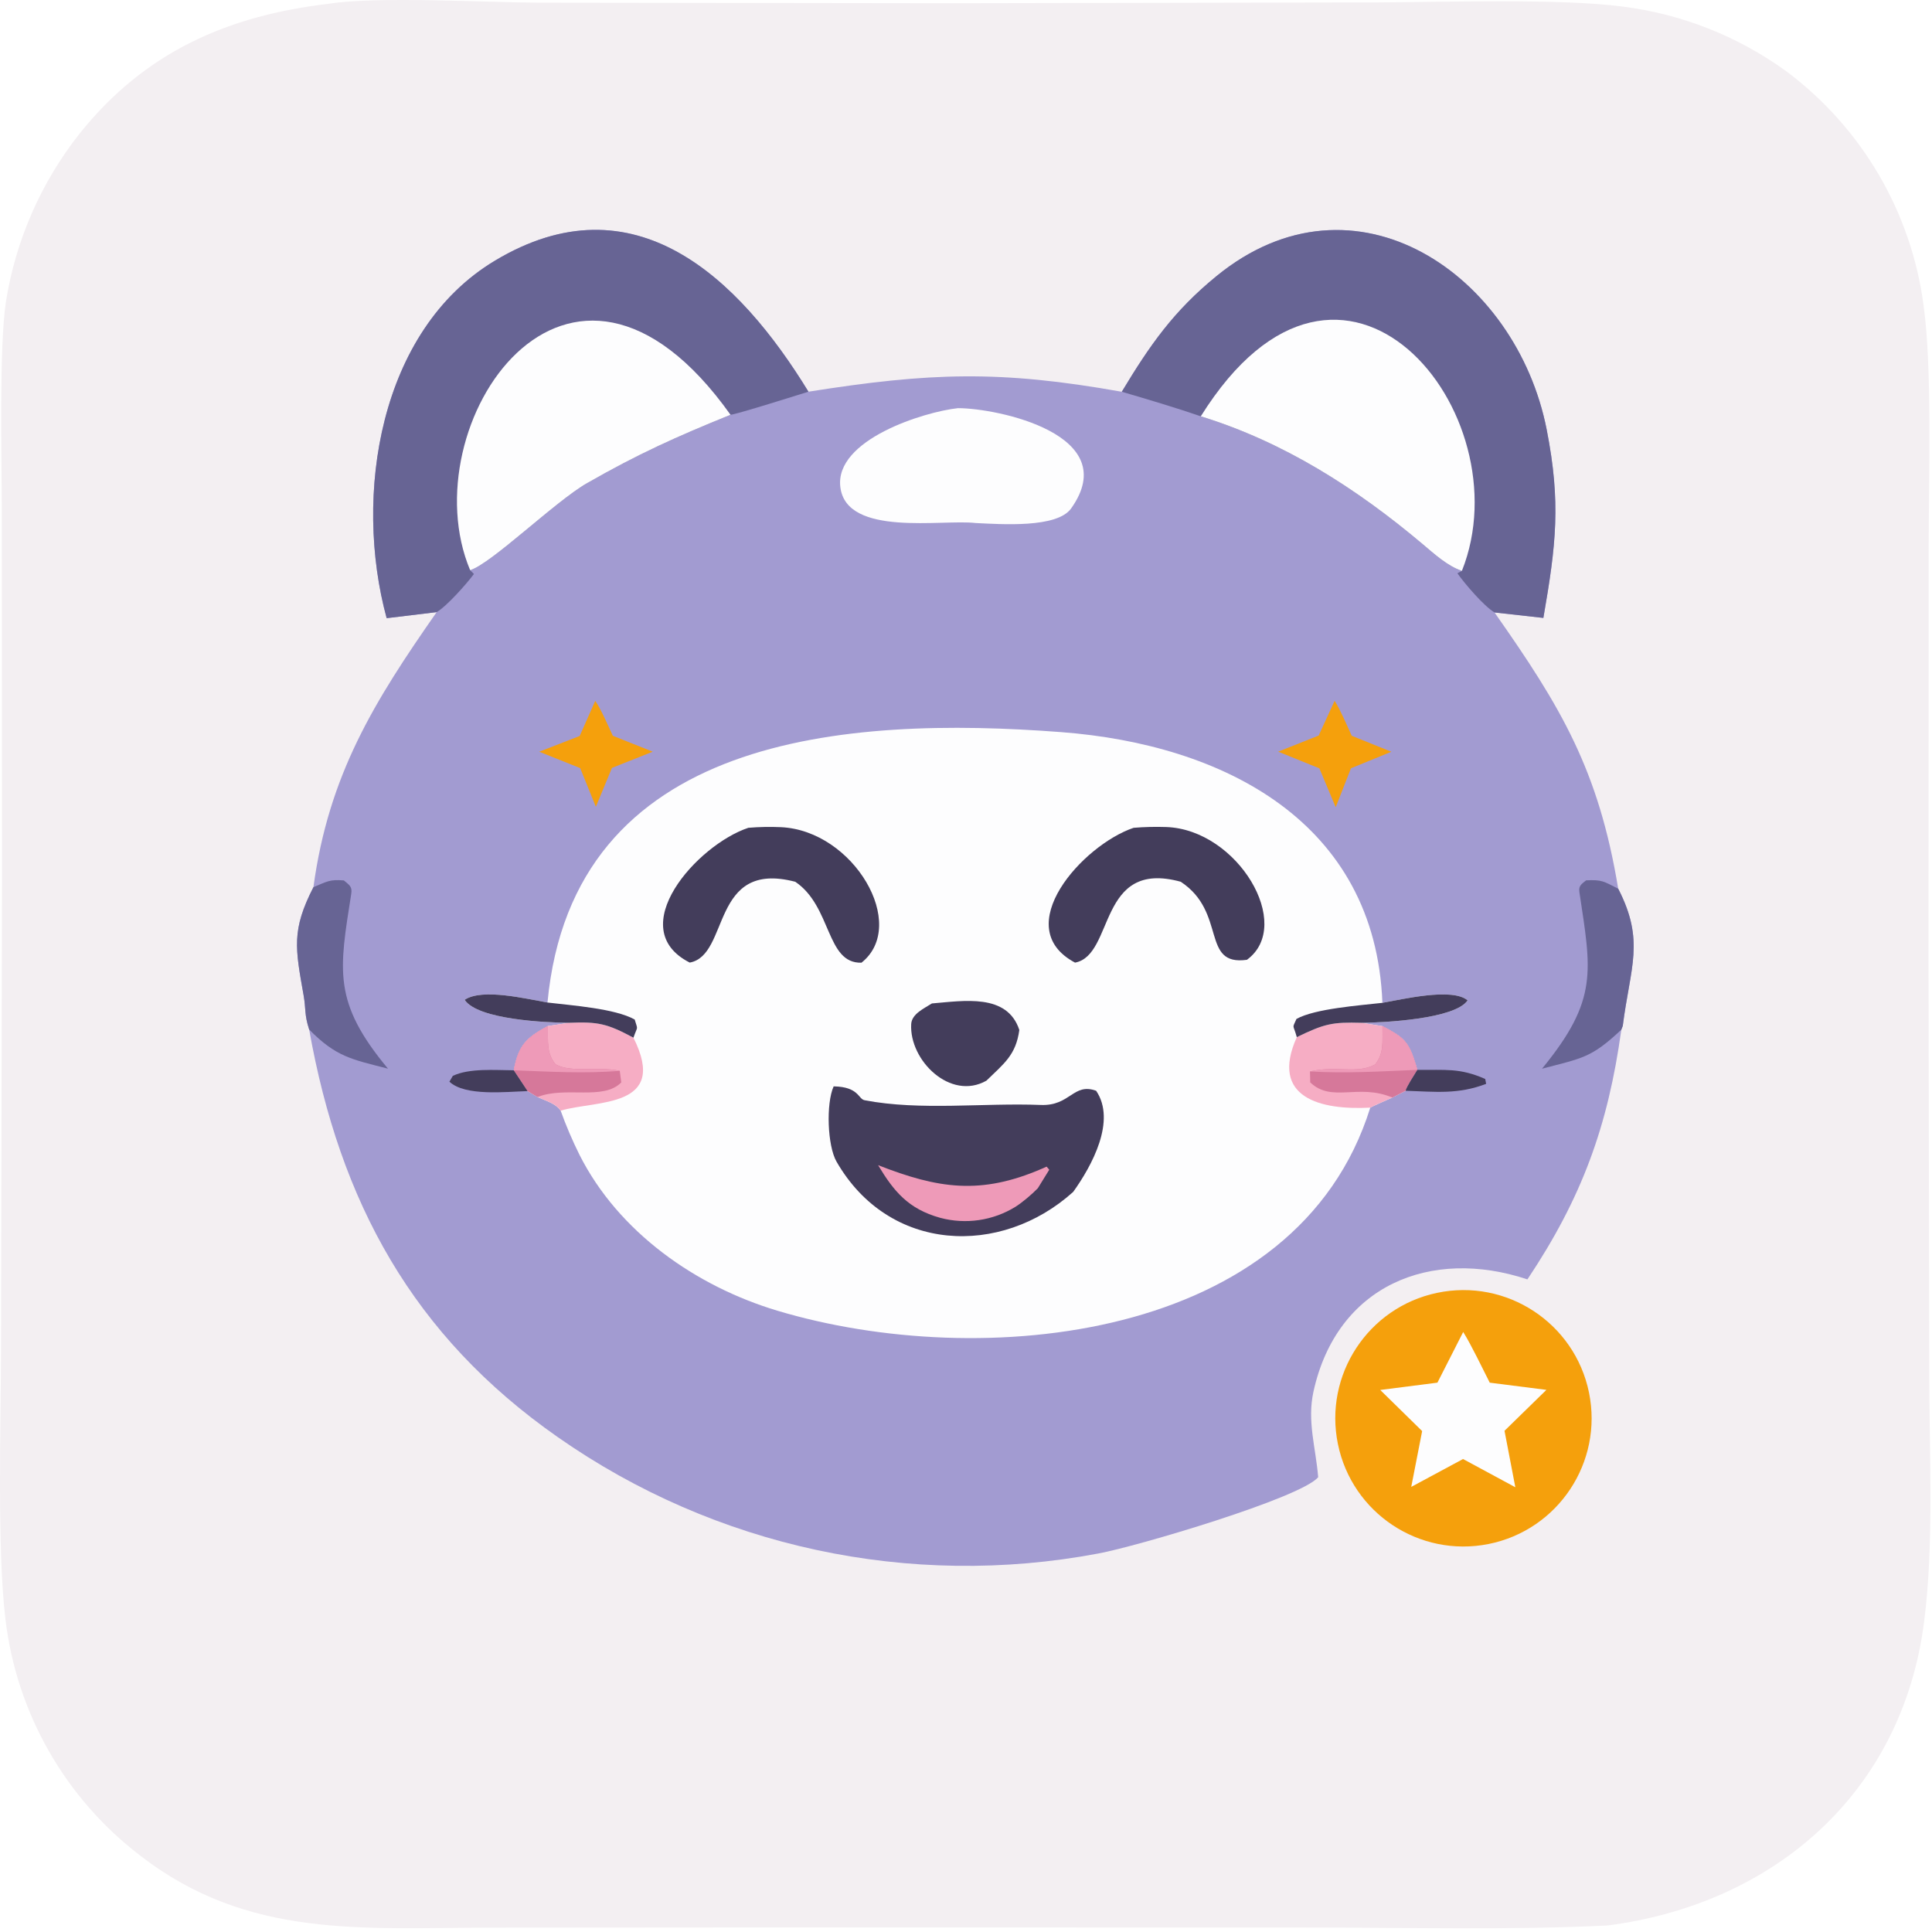
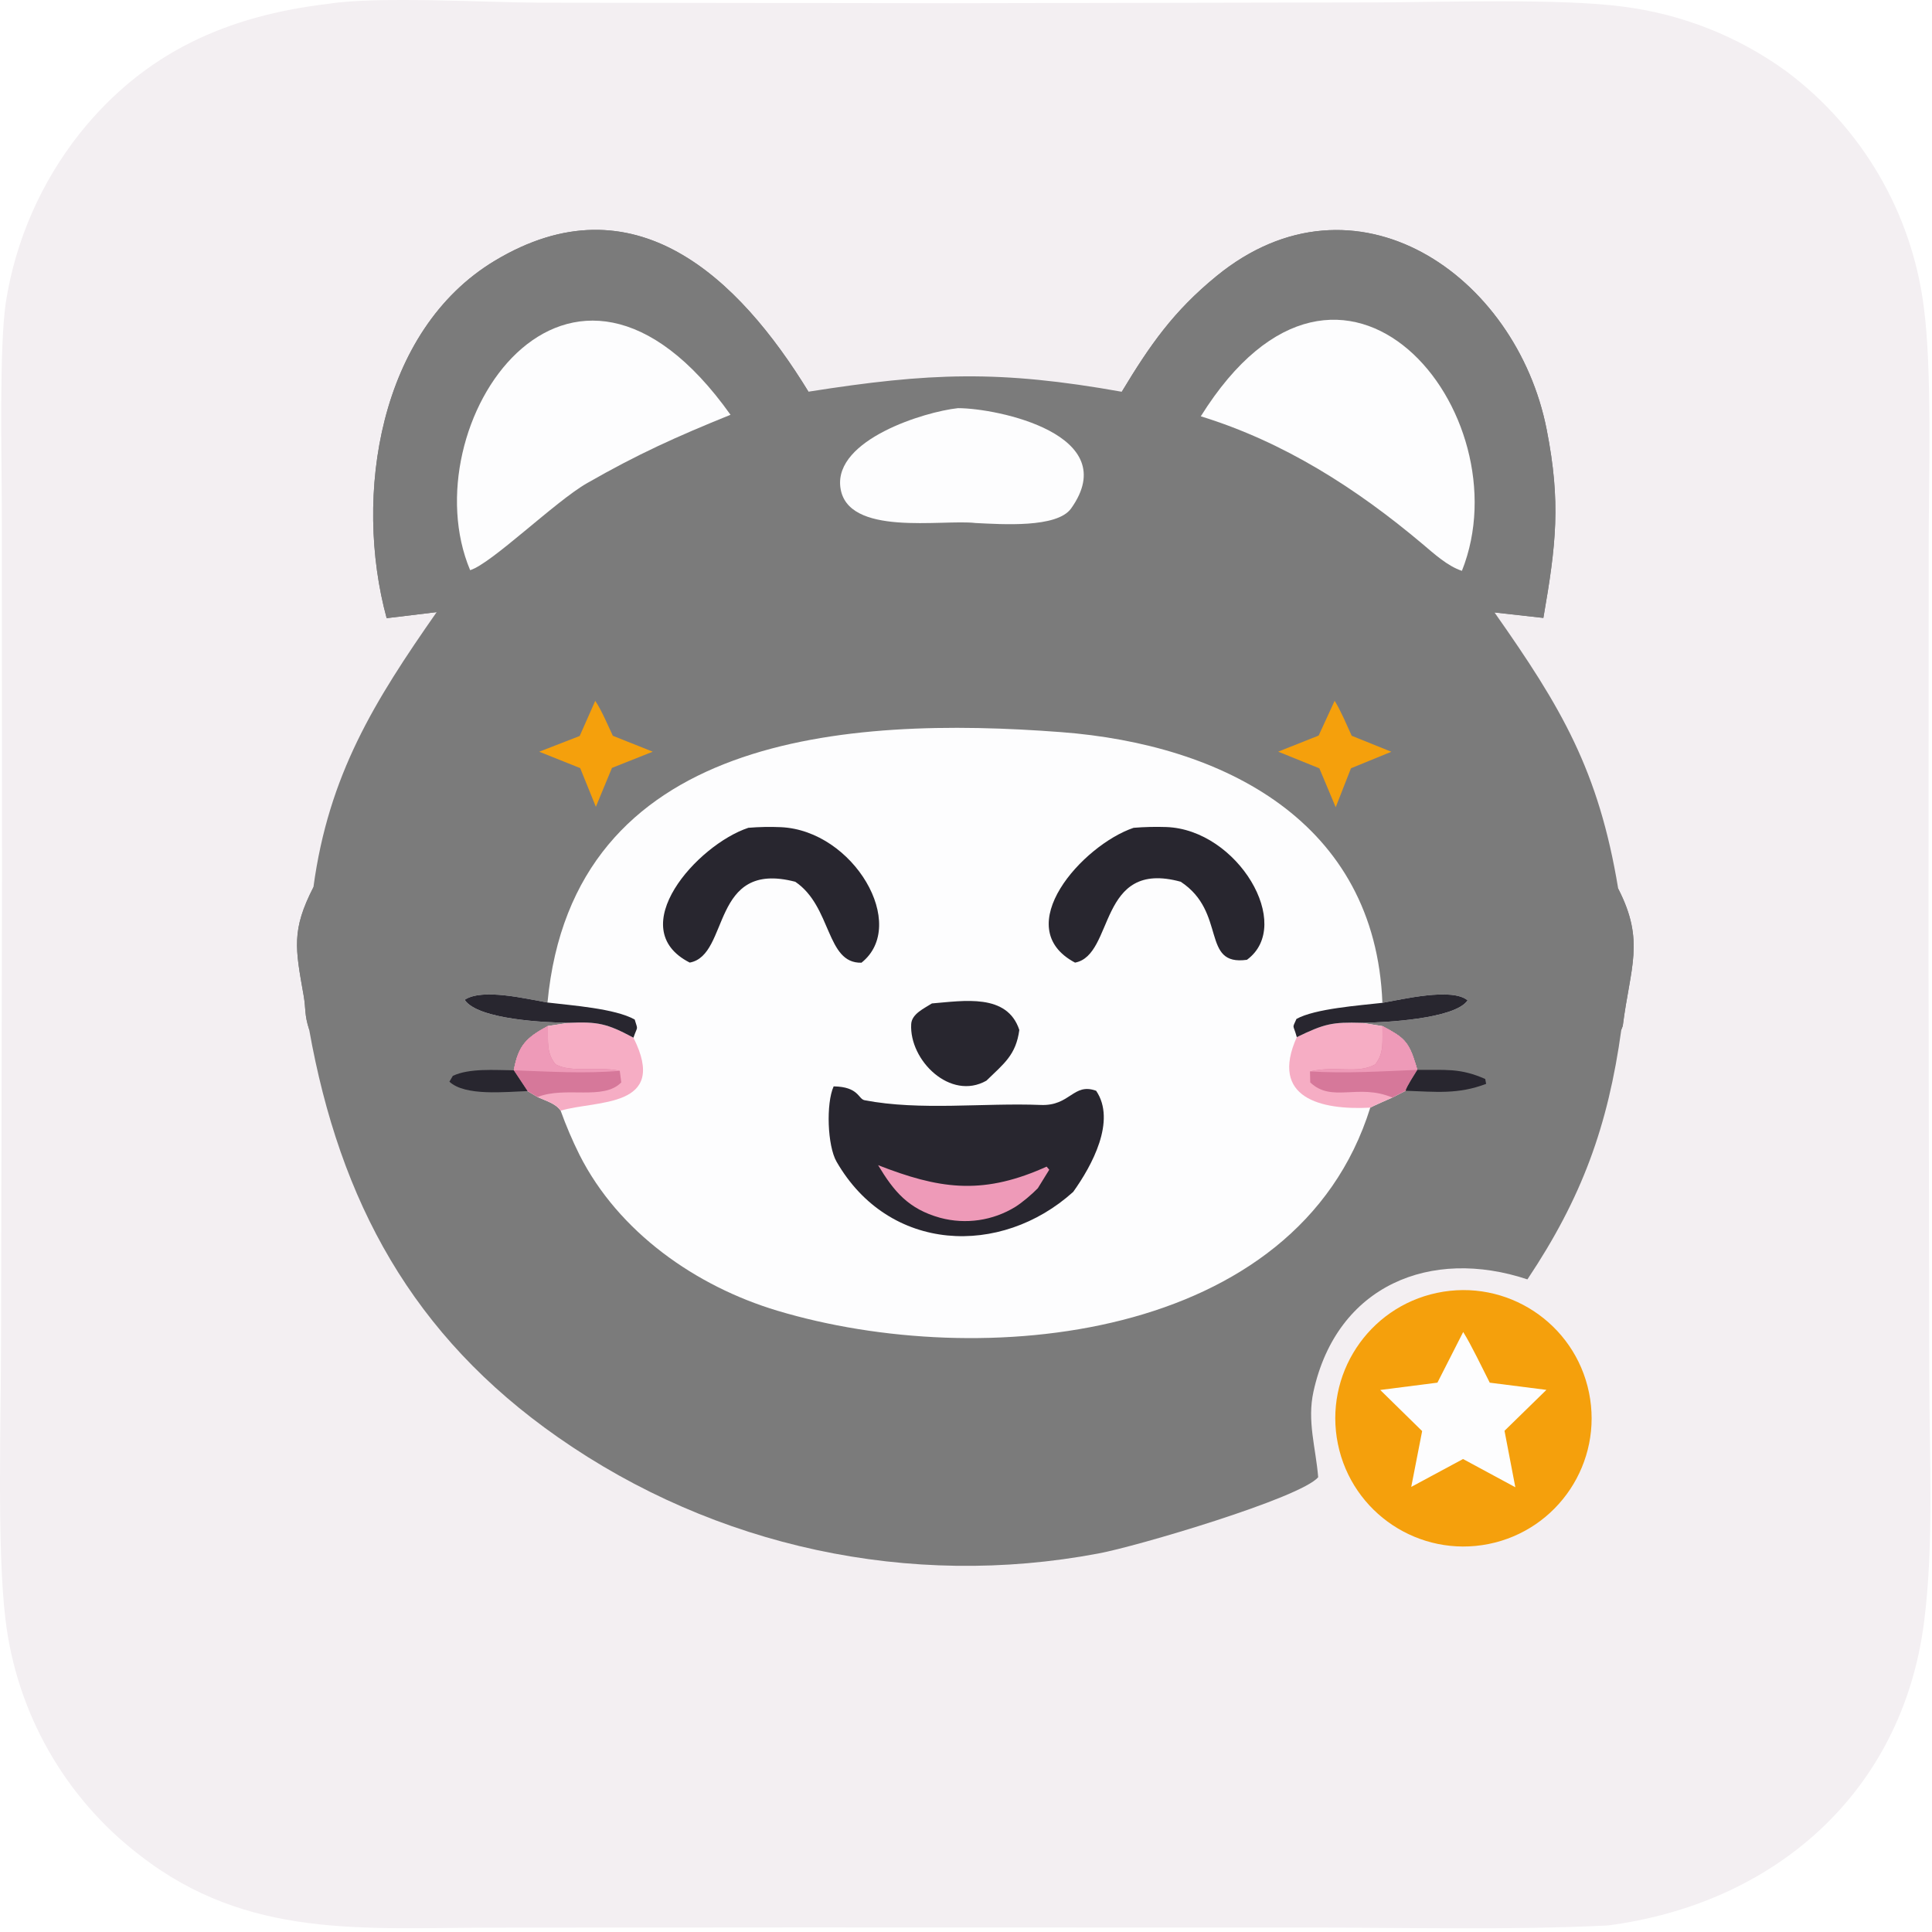
<svg xmlns="http://www.w3.org/2000/svg" width="487" height="487" viewBox="0 0 487 487" fill="none">
  <path d="M82.922 0.943C94.865 -0.978 122.898 0.623 135.695 0.674L239.96 0.813L346.844 0.609C363.709 0.547 393.303 -0.43 408.995 1.655C423.922 3.527 438.132 9.146 450.302 17.991C469.355 32.22 481.838 53.561 484.9 77.148C487.069 92.924 486.176 120.748 486.161 137.749L486.122 241.958L486.314 347.074C486.343 367.041 487.516 389.171 485.013 408.779C479.483 452.117 447.014 479.94 405.266 485.352C381.575 486.554 354.253 485.877 330.175 485.877L200.932 485.848L123.396 485.906C91.407 485.931 62.441 488.772 35.335 467.731C16.397 453.27 4.137 431.744 1.364 408.073C-0.764 390.373 0.223 358.39 0.264 339.218L0.51 220.277L0.455 127.916C0.433 115.469 -0.237 87.411 1.495 76.048C3.952 60.542 10.361 45.931 20.106 33.625C36.537 13.09 57.364 3.939 82.922 0.943Z" fill="#F3EFF2" />
-   <path d="M282.766 98.752C289.862 86.986 295.794 78.452 306.653 69.586C341.507 41.125 382.21 69.227 389.875 108.296C393.492 126.702 392.235 137.38 389.036 155.761L376.72 154.382C393.55 178.309 402.967 194.148 407.903 224.017C414.704 237.246 410.936 243.703 409.051 258.606C408.929 258.925 408.811 259.239 408.688 259.558C405.332 283.862 398.747 301.944 385.017 322.494C360.698 314.398 336.983 323.932 331.085 350.792C329.446 358.27 331.669 364.88 332.273 372.358C327.93 377.569 286.486 389.832 276.839 391.594C229.365 400.558 180.285 390.004 140.688 362.319C103.976 336.685 85.66 302.91 77.931 259.513C76.684 255.701 77.145 254.366 76.53 250.887C74.429 239.007 73.453 234.468 79.005 223.629C82.837 195.321 94.336 176.812 110.072 154.299L97.463 155.825C89.059 124.985 95.521 83.286 124.709 65.734C159.865 44.594 186.26 70.096 203.788 98.733C234.379 93.914 251.892 93.247 282.766 98.752Z" fill="#A29BD1" />
-   <path d="M97.464 155.825C89.059 124.985 95.522 83.286 124.709 65.734C159.866 44.594 186.261 70.096 203.789 98.733C201.668 99.39 185.708 104.435 184.142 104.557C170.436 110.107 160.854 114.425 147.979 121.79C139.937 126.393 123.886 142.09 118.509 143.724L119.466 144.686C117.628 147.15 112.658 152.792 110.072 154.299L97.464 155.825Z" fill="#676494" />
+   <path d="M282.766 98.751C289.862 86.984 295.794 78.451 306.653 69.585C341.507 41.124 382.21 69.226 389.875 108.295C393.492 126.701 392.235 137.379 389.036 155.76L376.72 154.381C393.55 178.308 402.967 194.147 407.903 224.016C414.704 237.245 410.936 243.702 409.051 258.605C408.929 258.924 408.811 259.238 408.688 259.557C405.332 283.861 398.747 301.943 385.017 322.493C360.698 314.397 336.983 323.931 331.085 350.791C329.446 358.269 331.669 364.879 332.273 372.357C327.93 377.569 286.486 389.831 276.839 391.593C229.365 400.557 180.285 390.003 140.688 362.318C103.976 336.684 85.66 302.909 77.931 259.513C76.684 255.7 77.145 254.365 76.53 250.886C74.429 239.006 73.453 234.467 79.005 223.628C82.837 195.32 94.336 176.811 110.072 154.298L97.463 155.824C89.059 124.984 95.521 83.285 124.709 65.733C159.865 44.593 186.26 70.095 203.788 98.732C234.379 93.913 251.892 93.246 282.766 98.751Z" fill="#7B7B7B" />
+   <path d="M97.464 155.824C89.059 124.984 95.522 83.285 124.709 65.733C159.866 44.593 186.261 70.095 203.789 98.732C201.668 99.389 185.708 104.434 184.142 104.556C170.436 110.106 160.854 114.424 147.979 121.789C139.937 126.392 123.886 142.089 118.509 143.723L119.466 144.685C117.628 147.149 112.658 152.791 110.072 154.298L97.464 155.824Z" fill="#7B7B7B" />
  <path d="M118.509 143.724C103.234 107.378 143.285 47.126 184.142 104.556C170.436 110.106 160.854 114.424 147.978 121.79C139.937 126.392 123.886 142.09 118.509 143.724Z" fill="#FDFDFE" />
-   <path d="M282.768 98.752C289.863 86.985 295.795 78.452 306.655 69.585C341.508 41.125 382.212 69.227 389.876 108.296C393.493 126.702 392.236 137.379 389.037 155.76L376.721 154.382C374.066 152.811 369.14 147.051 367.368 144.504L368.506 143.891C364.905 142.723 361.45 139.548 358.511 137.07C341.931 123.11 323.633 111.392 302.685 104.939C296.453 102.785 289.088 100.606 282.768 98.752Z" fill="#676494" />
-   <path d="M302.684 104.94C338.485 47.647 384.315 104.297 368.505 143.891C364.904 142.723 361.449 139.549 358.51 137.071C341.929 123.11 323.631 111.393 302.684 104.94Z" fill="#FDFDFE" />
-   <path d="M388.693 269.391C402.992 251.971 401.088 244.728 398.124 224.909C397.874 223.241 398.65 222.863 399.812 221.911C403.821 221.715 404.17 222.137 407.904 224.016C414.705 237.245 410.937 243.703 409.052 258.605C408.93 258.924 408.812 259.238 408.689 259.557C401.093 266.672 398.983 266.687 388.693 269.391Z" fill="#676494" />
-   <path d="M79.005 223.629C82.439 222.206 83.132 221.622 86.685 221.931C87.99 223.074 88.835 223.403 88.541 225.278C85.519 244.601 83.782 252.56 97.801 269.381C88.686 267.036 84.73 266.432 77.931 259.513C76.684 255.701 77.145 254.366 76.53 250.887C74.429 239.007 73.453 234.468 79.005 223.629Z" fill="#676494" />
-   <path d="M138.006 252.708C144.389 185.124 213.238 180.419 267.468 184.545C308.352 187.656 346.695 207.117 348.462 252.786C353.501 251.908 366.058 248.88 369.939 252.163C366.74 256.898 348.751 257.767 343.25 257.821L348.481 258.655C353.844 261.481 355.096 262.492 356.867 268.312C357.005 268.768 357.137 269.224 357.265 269.681C356.592 270.785 354.536 273.925 354.306 274.946L350.969 276.663C350.213 277.002 345.851 278.906 345.405 279.205C326.954 338.373 247.075 345.723 195.939 330.384C175.415 324.231 155.927 310.604 146.082 291.114C144.282 287.498 142.694 283.773 141.324 279.97C140.091 278.165 137.782 277.571 135.504 276.526L132.989 275.034L129.512 269.794C130.662 263.557 132.59 261.604 138.106 258.625L143.424 257.816C137.655 257.776 120.455 257.026 117.129 252.03C121.554 249.047 132.546 251.76 138.006 252.708Z" fill="#FDFDFE" />
-   <path d="M326.885 261.432C333.921 258.026 335.82 257.614 343.249 257.82L348.48 258.654C353.843 261.481 355.095 262.492 356.866 268.311C357.003 268.768 357.136 269.224 357.263 269.68C356.591 270.784 354.535 273.925 354.305 274.945L350.968 276.663C350.212 277.001 345.85 278.905 345.403 279.205C332.989 279.867 319.981 276.8 326.885 261.432Z" fill="#F6ADC4" />
+   <path d="M282.768 98.752C289.863 86.985 295.795 78.452 306.655 69.585C341.508 41.125 382.212 69.227 389.876 108.296C393.493 126.702 392.236 137.379 389.037 155.76L376.721 154.382C374.066 152.811 369.14 147.051 367.368 144.504L368.506 143.891C364.905 142.723 361.45 139.548 358.511 137.07C341.931 123.11 323.633 111.392 302.685 104.939C296.453 102.785 289.088 100.606 282.768 98.752Z" fill="#7B7B7B" />
+   <path d="M302.684 104.939C338.485 47.646 384.315 104.296 368.505 143.89C364.904 142.722 361.449 139.548 358.51 137.07C341.929 123.109 323.631 111.392 302.684 104.939Z" fill="#FDFDFE" />
+   <path d="M388.693 269.391C402.992 251.971 401.088 244.728 398.124 224.909C397.874 223.241 398.65 222.863 399.812 221.911C403.821 221.715 404.17 222.137 407.904 224.016C414.705 237.245 410.937 243.703 409.052 258.605C408.93 258.924 408.812 259.238 408.689 259.557C401.093 266.672 398.983 266.687 388.693 269.391Z" fill="#7B7B7B" />
+   <path d="M79.005 223.63C82.439 222.207 83.132 221.623 86.685 221.932C87.99 223.075 88.835 223.404 88.541 225.279C85.519 244.602 83.782 252.561 97.801 269.382C88.686 267.037 84.73 266.433 77.931 259.514C76.684 255.702 77.145 254.367 76.53 250.888C74.429 239.008 73.453 234.469 79.005 223.63Z" fill="#7B7B7B" />
+   <path d="M138.006 252.708C144.389 185.125 213.238 180.42 267.468 184.546C308.352 187.657 346.695 207.118 348.462 252.787C353.501 251.909 366.058 248.881 369.939 252.164C366.74 256.899 348.751 257.768 343.25 257.821L348.481 258.656C353.844 261.482 355.096 262.493 356.867 268.313C357.005 268.769 357.137 269.225 357.265 269.682C356.592 270.786 354.536 273.926 354.306 274.947L350.969 276.664C350.213 277.003 345.851 278.907 345.405 279.206C326.954 338.374 247.075 345.724 195.939 330.385C175.415 324.232 155.927 310.605 146.082 291.115C144.282 287.499 142.694 283.774 141.324 279.971C140.091 278.166 137.782 277.572 135.504 276.527L132.989 275.035L129.512 269.794C130.662 263.558 132.59 261.605 138.106 258.626L143.424 257.817C137.655 257.777 120.455 257.027 117.129 252.031C121.554 249.048 132.546 251.761 138.006 252.708Z" fill="#FDFDFE" />
+   <path d="M326.885 261.433C333.921 258.027 335.82 257.615 343.249 257.821L348.48 258.655C353.843 261.482 355.095 262.493 356.866 268.312C357.003 268.769 357.136 269.225 357.263 269.681C356.591 270.785 354.535 273.926 354.305 274.946L350.968 276.664C350.212 277.002 345.85 278.906 345.403 279.206C332.989 279.868 319.981 276.801 326.885 261.433Z" fill="#F6ADC4" />
  <path d="M348.481 258.654C353.844 261.481 355.095 262.491 356.866 268.311C357.004 268.767 357.136 269.224 357.264 269.68C356.592 270.784 354.536 273.925 354.305 274.945L350.968 276.663C342.352 273.022 335.742 278.051 330.271 272.845L330.207 270.073C336.993 268.517 341.94 270.833 346.626 268.321C348.937 265.445 348.417 262.545 348.481 258.654Z" fill="#D6789A" />
  <path d="M348.481 258.654C353.844 261.481 355.095 262.491 356.866 268.311C357.004 268.767 357.136 269.224 357.264 269.68C348.235 270.053 339.226 270.622 330.207 270.073C336.993 268.517 341.94 270.833 346.626 268.321C348.937 265.445 348.417 262.545 348.481 258.654Z" fill="#EE9AB8" />
  <path d="M143.424 257.815C150.659 257.526 152.963 257.963 159.672 261.574C168.687 279.519 150.208 277.276 141.324 279.97C140.091 278.165 137.782 277.571 135.504 276.526L132.988 275.034L129.512 269.793C130.661 263.557 132.59 261.604 138.105 258.625L143.424 257.815Z" fill="#F6ADC4" />
  <path d="M129.512 269.793C130.661 263.556 132.59 261.604 138.105 258.625C138.188 262.521 137.686 265.416 140.03 268.267C143.904 270.495 150.243 268.709 156.225 269.916L156.607 272.845C152.049 277.492 142.585 273.729 135.504 276.525L132.988 275.034L129.512 269.793Z" fill="#D6789A" />
  <path d="M129.512 269.793C130.661 263.556 132.59 261.604 138.105 258.625C138.188 262.521 137.686 265.416 140.03 268.267C143.904 270.495 150.243 268.709 156.225 269.916C147.479 270.686 138.316 270.107 129.512 269.793Z" fill="#EE9AB8" />
-   <path d="M348.462 252.786C353.501 251.907 366.058 248.88 369.94 252.163C366.74 256.898 348.751 257.766 343.251 257.82C335.822 257.614 333.923 258.026 326.886 261.432C325.939 257.997 325.659 259.44 326.803 256.839C331.499 254.243 342.588 253.458 348.462 252.786Z" fill="#433D5B" />
-   <path d="M143.424 257.815C137.655 257.776 120.455 257.025 117.129 252.03C121.554 249.046 132.546 251.76 138.006 252.707C144.227 253.458 154.956 254.199 159.985 256.986C160.834 259.871 160.774 258.384 159.673 261.574C152.964 257.962 150.659 257.526 143.424 257.815Z" fill="#433D5B" />
-   <path d="M210.138 273.842C216.516 273.95 216.294 277.012 217.927 277.331C231.968 280.034 247.89 277.949 262.363 278.528C269.817 278.822 270.524 272.851 276.304 274.951C281.437 282.512 275.234 293.867 270.519 300.442C252.304 316.871 224.096 315.85 210.857 292.802C208.567 288.813 208.187 278.175 210.138 273.842Z" fill="#433D5B" />
-   <path d="M221.342 293.704C236.472 299.622 247.168 301.285 262.648 294.592L263.821 294.072L264.484 294.852L261.608 299.514C260.185 300.996 257.663 303.135 255.955 304.205C250.286 307.699 243.429 308.7 236.998 306.977C228.97 304.745 225.321 300.328 221.342 293.704Z" fill="#EE9AB8" />
-   <path d="M285.746 208.667C288.489 208.442 291.242 208.378 293.99 208.471C311.969 209.104 326.278 233.173 314.314 241.936C302.611 243.565 309.334 229.958 297.621 222.26C276.6 216.499 281.016 240.783 270.986 242.648C254.273 233.781 272.875 213.015 285.746 208.667Z" fill="#433D5B" />
-   <path d="M188.64 208.663C191.366 208.437 194.104 208.383 196.837 208.505C215.185 209.34 229.101 233.168 217.154 242.668C208.188 242.913 209.709 228.516 200.469 222.269C179.009 216.671 184.034 240.803 173.858 242.638C156.955 234.056 175.689 212.961 188.64 208.663Z" fill="#433D5B" />
-   <path d="M234.909 252.937C242.916 252.285 253.88 250.322 256.942 259.625C256.083 265.926 253.129 268.046 248.641 272.408C239.566 277.541 229.163 267.275 229.687 258.139C229.835 255.563 232.931 254.203 234.909 252.937Z" fill="#433D5B" />
-   <path d="M241.475 102.884C251.454 102.894 283.272 109.543 269.994 128.169C266.446 133.145 252.55 132.159 245.928 131.84C237.55 130.834 213.389 135.422 211.825 122.791C210.342 110.809 232.99 103.796 241.475 102.884Z" fill="#FDFDFE" />
+   <path d="M348.462 252.786C353.501 251.907 366.058 248.88 369.94 252.163C366.74 256.898 348.751 257.766 343.251 257.82C335.822 257.614 333.923 258.026 326.886 261.432C325.939 257.997 325.659 259.44 326.803 256.839C331.499 254.243 342.588 253.458 348.462 252.786Z" fill="#28262F" />
+   <path d="M143.424 257.814C137.655 257.775 120.455 257.024 117.129 252.029C121.554 249.045 132.546 251.759 138.006 252.706C144.227 253.457 154.956 254.198 159.985 256.985C160.834 259.87 160.774 258.383 159.673 261.573C152.964 257.961 150.659 257.525 143.424 257.814Z" fill="#28262F" />
+   <path d="M210.138 273.842C216.516 273.95 216.294 277.012 217.927 277.331C231.968 280.034 247.89 277.949 262.363 278.528C269.817 278.822 270.524 272.851 276.304 274.951C281.437 282.512 275.234 293.867 270.519 300.442C252.304 316.871 224.096 315.85 210.857 292.802C208.567 288.813 208.187 278.175 210.138 273.842Z" fill="#28262F" />
+   <path d="M221.342 293.703C236.472 299.621 247.168 301.284 262.648 294.591L263.821 294.071L264.484 294.851L261.608 299.513C260.185 300.995 257.663 303.134 255.955 304.204C250.286 307.698 243.429 308.699 236.998 306.976C228.97 304.744 225.321 300.327 221.342 293.703Z" fill="#EE9AB8" />
+   <path d="M285.746 208.667C288.489 208.442 291.242 208.378 293.99 208.471C311.969 209.104 326.278 233.173 314.314 241.936C302.611 243.565 309.334 229.958 297.621 222.26C276.6 216.499 281.016 240.783 270.986 242.648C254.273 233.781 272.875 213.015 285.746 208.667Z" fill="#28262F" />
+   <path d="M188.64 208.663C191.366 208.437 194.104 208.383 196.837 208.505C215.185 209.34 229.101 233.168 217.154 242.668C208.188 242.913 209.709 228.516 200.469 222.269C179.009 216.671 184.034 240.803 173.858 242.638C156.955 234.056 175.689 212.961 188.64 208.663Z" fill="#28262F" />
+   <path d="M234.909 252.936C242.916 252.284 253.88 250.321 256.942 259.625C256.083 265.925 253.129 268.045 248.641 272.407C239.566 277.54 229.163 267.274 229.687 258.138C229.835 255.562 232.931 254.202 234.909 252.936Z" fill="#28262F" />
+   <path d="M241.475 102.883C251.454 102.893 283.272 109.542 269.994 128.168C266.446 133.144 252.55 132.158 245.928 131.839C237.55 130.833 213.389 135.421 211.825 122.79C210.342 110.808 232.99 103.796 241.475 102.883Z" fill="#FDFDFE" />
  <path d="M336.42 176.654C337.955 179.078 339.486 182.773 340.728 185.467L350.713 189.496L340.541 193.657L336.689 203.48L332.573 193.676L322.189 189.471L332.396 185.413L336.42 176.654Z" fill="#F5A00C" />
-   <path d="M150.042 176.669C151.584 178.907 153.256 182.876 154.473 185.467L164.535 189.481L154.258 193.563L150.198 203.372L146.249 193.618L135.918 189.486L146.121 185.521L150.042 176.669Z" fill="#F5A00C" />
-   <path d="M357.265 269.681C364.336 269.764 367.933 269.136 374.381 271.977L374.612 273.209C367.477 275.922 361.888 275.201 354.307 274.946C354.537 273.925 356.593 270.785 357.265 269.681Z" fill="#433D5B" />
-   <path d="M129.511 269.793L132.988 275.034C127.403 275.21 117.245 276.363 113.283 272.663L114.142 271.196C118.277 269.224 124.736 269.749 129.511 269.793Z" fill="#433D5B" />
-   <path d="M362.22 325.894C379.747 322.194 396.936 333.465 400.538 351.017C404.135 368.569 392.77 385.699 375.203 389.203C357.779 392.672 340.821 381.416 337.248 364.006C333.681 346.596 344.834 329.569 362.22 325.894Z" fill="#F5A00C" />
-   <path d="M368.829 335.757C370.876 339.015 373.677 344.918 375.522 348.53L389.802 350.345L379.242 360.66L381.97 374.89L368.79 367.775L355.733 374.801L358.481 360.733L347.916 350.37L362.333 348.525L368.829 335.757Z" fill="#FDFDFE" />
+   <path d="M150.042 176.668C151.584 178.906 153.256 182.875 154.473 185.466L164.535 189.48L154.258 193.563L150.198 203.371L146.249 193.617L135.918 189.485L146.121 185.52L150.042 176.668Z" fill="#F5A00C" />
+   <path d="M357.265 269.682C364.336 269.765 367.933 269.137 374.381 271.978L374.612 273.21C367.477 275.923 361.888 275.202 354.307 274.947C354.537 273.926 356.593 270.786 357.265 269.682Z" fill="#28262F" />
+   <path d="M129.511 269.793L132.988 275.034C127.403 275.21 117.245 276.363 113.283 272.663L114.142 271.196C118.277 269.224 124.736 269.749 129.511 269.793Z" fill="#28262F" />
+   <path d="M362.22 325.895C379.747 322.195 396.936 333.466 400.538 351.018C404.135 368.57 392.77 385.7 375.203 389.204C357.779 392.673 340.821 381.417 337.248 364.007C333.681 346.597 344.834 329.57 362.22 325.895Z" fill="#F5A00C" />
+   <path d="M368.829 335.758C370.876 339.016 373.677 344.919 375.522 348.531L389.802 350.346L379.242 360.661L381.97 374.891L368.79 367.776L355.733 374.802L358.481 360.734L347.916 350.371L362.333 348.526L368.829 335.758Z" fill="#FDFDFE" />
</svg>
